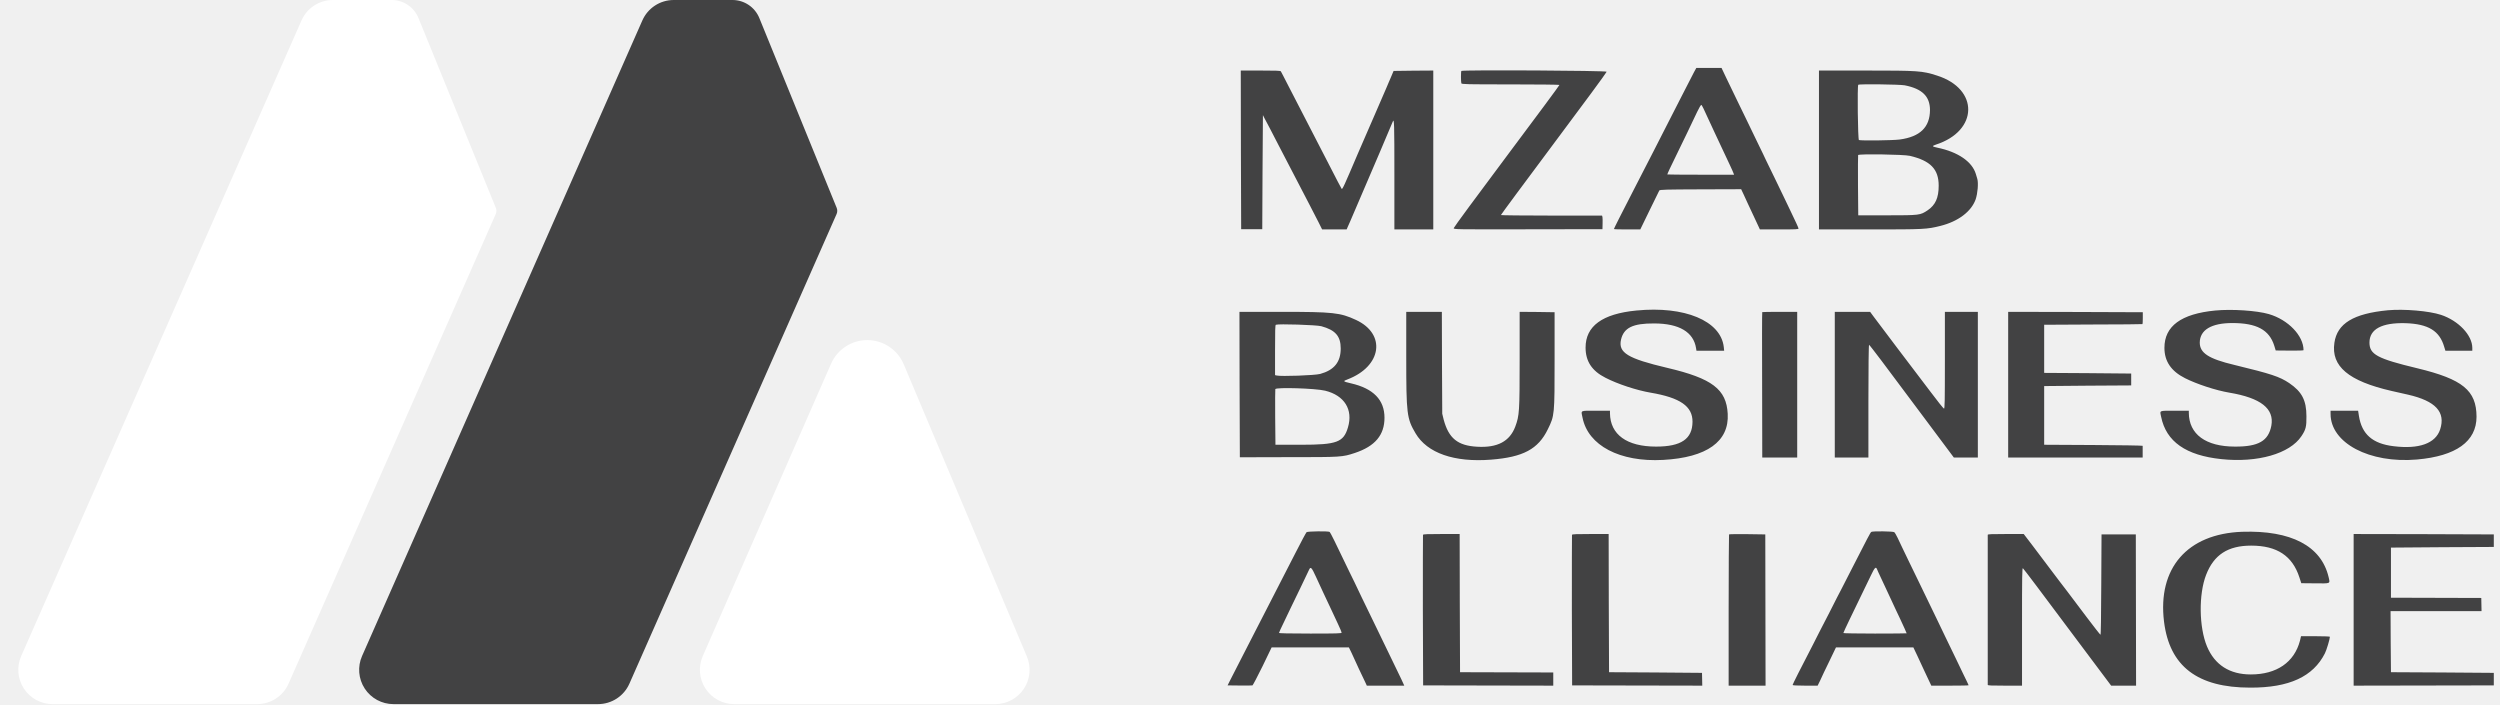
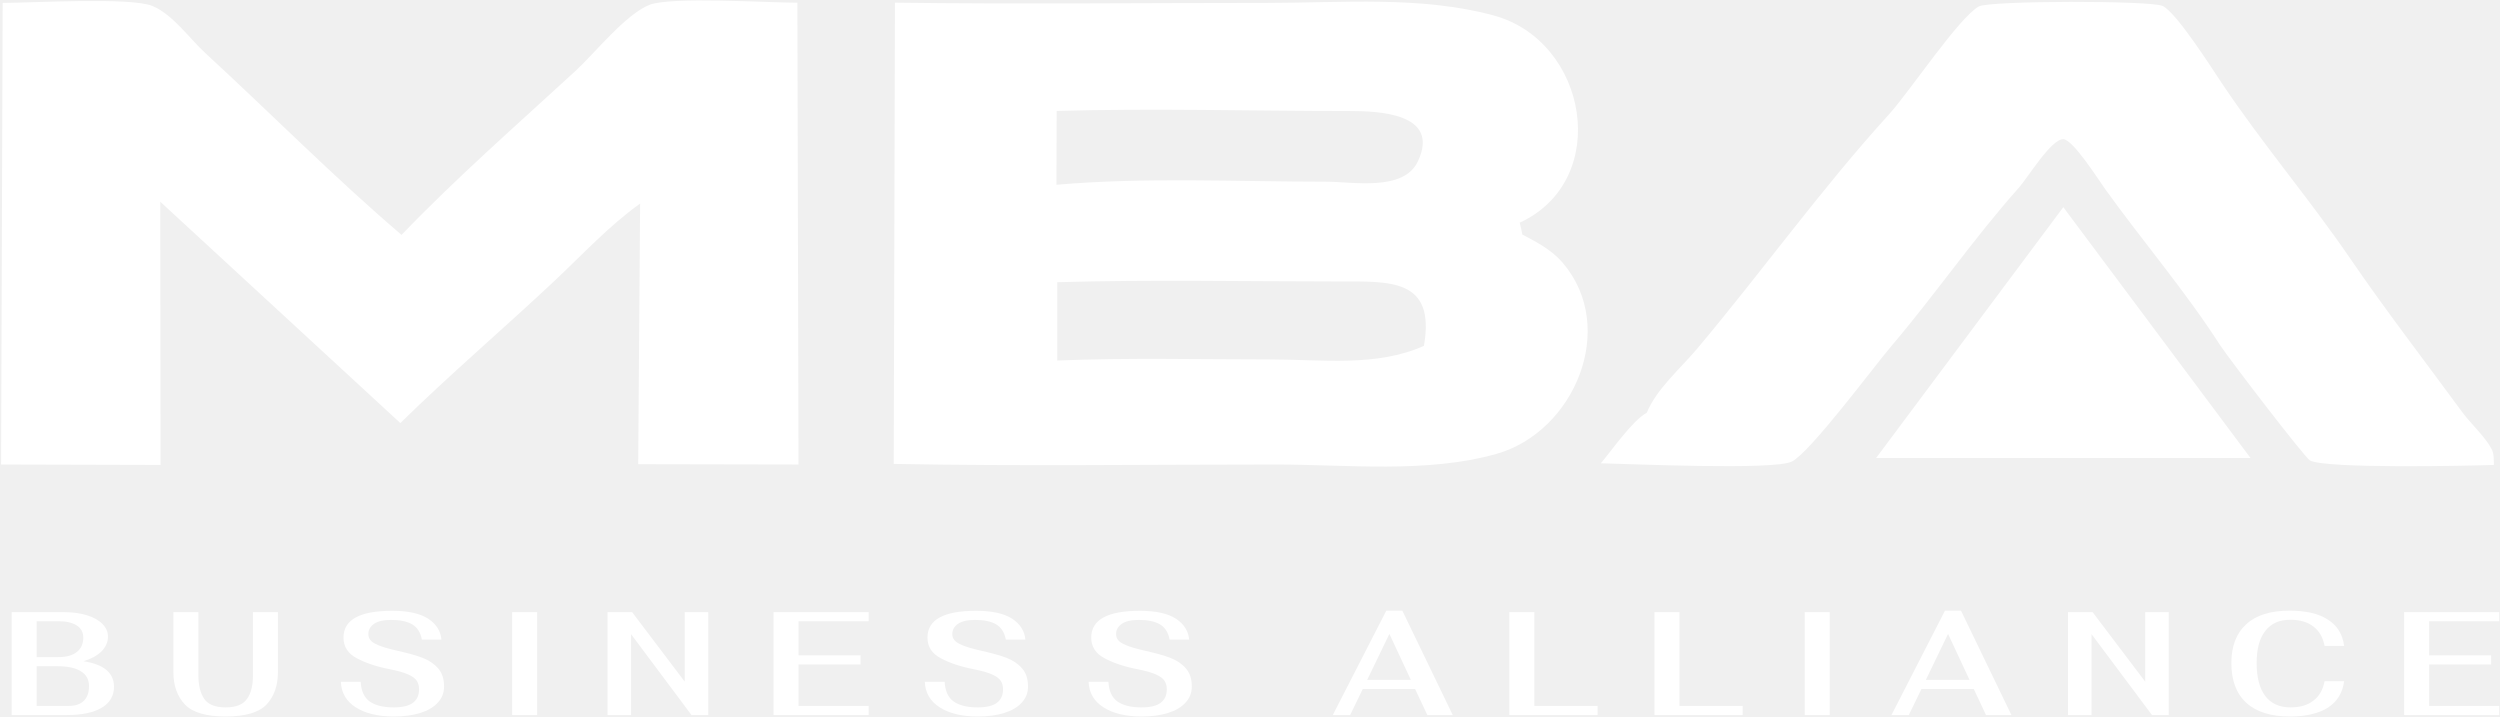
- <svg xmlns="http://www.w3.org/2000/svg" viewBox="0 0 1896 534">
-   <path fill="#FFFFFF" d="M228.66 15.51A26 26 0 0 1 252.45 0L297.01 0A22 22 0 0 1 317.38 13.7L376.04 157.64A6 6 0 0 1 375.97 162.33L218.84 518.49A26 26 0 0 1 195.05 534L39.88 534A26 26 0 0 1 16.09 497.51Z" />
-   <path fill="#424243" d="M487.16 15.51A26 26 0 0 1 510.95 0L555.51 0A22 22 0 0 1 575.88 13.7L634.54 157.64A6 6 0 0 1 634.47 162.33L477.34 518.49A26 26 0 0 1 453.55 534L298.38 534A26 26 0 0 1 274.59 497.51Z" />
-   <path fill="#FFFFFF" d="M630.27 275.87A30 30 0 0 1 685.39 276.28L778.79 497.9A26 26 0 0 1 754.83 534L556.8 534A26 26 0 0 1 532.99 497.55Z" />
-   <path fill="#424243" fill-rule="evenodd" d="M1284.8 54.6C1283.9 56.3 1279.8 64.3 1275.7 72.3C1271.7 80.2 1266.4 90.5 1264.1 95C1261.8 99.5 1257.2 108.5 1253.9 115C1250.6 121.5 1244.1 134.1 1239.5 143C1229 163.4 1224 173.3 1224 173.7C1224 173.9 1228.5 174 1234 174L1244 174 1251 159.6C1254.9 151.7 1258.2 144.9 1258.4 144.5C1258.8 143.8 1262.9 143.7 1289.7 143.6L1320.5 143.5 1322.2 147.1C1323.1 149.1 1324.7 152.4 1325.6 154.5C1330.8 165.5 1332.4 169 1333.5 171.4L1334.7 174 1349.3 174C1362 174 1364 173.9 1364 173.3C1364 172.8 1361.5 167.4 1358.5 161.2C1355.5 155 1353 149.8 1353 149.7C1353 149.6 1349.8 143.1 1346 135.2C1342.2 127.3 1339 120.8 1339 120.8C1339 120.7 1336.2 114.8 1332.7 107.7C1329.2 100.6 1325.4 92.7 1324.3 90.3C1323.1 87.8 1320 81.5 1317.5 76.3C1315 71 1311.2 63.3 1309.2 59.1L1305.6 51.5 1296.1 51.5L1286.5 51.5 1284.8 54.6M941.1 113.6L941.3 173.8 949.3 173.8L957.3 173.8 957.5 130.5L957.8 87.3 958.9 89.5C959.6 90.7 961.6 94.6 963.4 98C965.2 101.4 967.9 106.7 969.5 109.8C973 116.4 977.2 124.5 983.9 137.5C986.7 142.9 990.8 150.7 993 155C995.2 159.3 998.3 165.3 999.9 168.4L1002.7 174 1012 174L1021.3 174 1022.1 172.1C1022.6 171.1 1023.3 169.3 1023.8 168.3C1024.2 167.2 1024.9 165.6 1025.3 164.8C1025.7 163.9 1030.4 152.9 1035.8 140.3C1041.2 127.6 1045.9 116.6 1046.3 115.8C1047.2 113.7 1055.8 93.5 1056.2 92.4C1057.4 89.1 1057.5 93.4 1057.5 132.8L1057.5 174 1072.3 174L1087 174 1087 113.7L1087 53.5 1071.9 53.6L1056.9 53.8 1054.7 59C1053.5 61.9 1052.1 64.9 1051.8 65.8C1051.2 67.1 1045.7 79.8 1041.4 89.8C1040.6 91.7 1039.5 94.2 1039 95.3C1038.5 96.3 1034.4 105.9 1029.8 116.5C1019.2 141.4 1018.1 143.8 1017.5 143.2C1017.3 143 1013 134.8 1008 125C1003 115.2 997.1 103.9 995 99.8C990.3 90.7 984.5 79.4 977.2 65.3C974.3 59.5 971.6 54.5 971.4 54.1C971 53.6 967.3 53.5 955.9 53.5L941 53.5 941.1 113.6M1108.3 53.8C1107.9 54.3 1107.9 62.1 1108.3 63.2C1108.6 63.9 1112.3 64 1145.5 64C1165.8 64 1182.5 64.2 1182.7 64.4C1182.8 64.6 1164.8 88.9 1142.7 118.4C1120.6 147.9 1102.5 172.5 1102.5 173C1102.5 174 1103 174 1158.9 173.9L1215.3 173.8 1215.4 169.8C1215.5 167.6 1215.4 165.2 1215.3 164.6L1215 163.5 1176.8 163.5C1155.8 163.5 1138.4 163.3 1138.3 163.1C1138.2 162.9 1156.2 138.6 1178.3 109C1200.4 79.5 1218.5 54.9 1218.5 54.4C1218.5 53.5 1109.3 52.9 1108.3 53.8M1379.5 113.8L1379.5 174 1418.1 174C1459.6 174 1461.3 173.9 1471.7 171.3C1485.2 167.9 1495 160.4 1498.3 151.3C1499.9 146.6 1500.5 138.9 1499.6 135.7C1499.3 134.9 1498.8 133.2 1498.5 132C1495.7 122.6 1484.9 115.2 1469.3 112C1465.2 111.1 1465 110.8 1468.1 109.7C1500.5 99.3 1501 67.4 1469 57.3C1457.8 53.7 1454.9 53.5 1414.9 53.5L1379.5 53.5 1379.5 113.8M1409.3 64.3C1408.5 65.1 1409 105.9 1409.8 106.2C1411.4 106.8 1435.7 106.5 1440.8 105.8C1456.2 103.7 1463.6 96.5 1463.7 83.5C1463.7 73.1 1457.8 67.3 1444.5 64.7C1440.6 64 1410 63.6 1409.3 64.3M1287.1 84.9C1281.5 96.7 1277.4 105.3 1272 116.3C1266.7 127.1 1264.5 131.8 1264.5 132.3C1264.5 132.4 1275.9 132.5 1289.8 132.5L1315.1 132.5 1314.7 131.4C1314.5 130.8 1313.3 128 1312 125.3C1310.7 122.5 1305.5 111.5 1300.5 100.8C1290.5 79.1 1290.9 79.9 1290.2 79.6C1289.9 79.6 1288.5 81.9 1287.1 84.9M1409.2 117.6C1409.1 117.9 1409 128.4 1409.1 140.8L1409.3 163.3 1431.3 163.3C1456.1 163.3 1456.3 163.2 1461.9 159.5C1467.8 155.5 1470.3 150.1 1470.3 140.8C1470.3 128.3 1464.1 121.9 1448.5 118.2C1444 117.1 1409.6 116.6 1409.2 117.6M1241 235.5C1215.2 238 1202.5 247.3 1202.5 263.6C1202.5 274 1207.3 281.3 1217.6 286.5C1226.9 291.3 1241.3 296 1251.8 297.8C1274.2 301.6 1283.7 308.1 1283.6 319.9C1283.5 332.9 1275 338.7 1256 338.7C1233.8 338.7 1221.2 329.6 1221 313.4L1221 311.5 1210.3 311.5C1198 311.5 1199 310.9 1200.2 316.8C1204.4 337.9 1228.5 350.6 1261.3 348.8C1294.5 347 1311.5 334.8 1310.3 313.8C1309.3 295.2 1298.5 287 1264.5 279C1234.4 271.9 1227.1 267.5 1229.4 257.5C1231.5 248.6 1238.3 245.2 1254.5 245.3C1273.4 245.3 1284.4 251.8 1286.3 264.1L1286.6 266 1297.1 266L1307.6 266 1307.3 263.1C1305 243.3 1277.6 231.9 1241 235.5M1680 235.5C1654.2 238 1641.5 247.3 1641.5 263.8C1641.5 274 1646.6 281.5 1657.1 286.8C1666 291.3 1680.6 296.1 1690.8 297.8C1714.6 301.8 1724.9 309.9 1722.6 322.8C1720.4 334.4 1712.8 338.8 1695 338.7C1672.8 338.7 1660.1 329.3 1660 313.1L1660 311.5 1649.3 311.5C1637 311.5 1638 311.1 1639 316.1C1642.8 334.9 1657.8 345.4 1684.7 348.2C1712.1 351.1 1736.6 344.1 1745.4 330.8C1748.7 325.9 1749.3 323.6 1749.2 315.8C1749.2 303.6 1745.8 297.1 1736.1 290.5C1728.7 285.6 1722.7 283.6 1694.3 276.7C1675 272.1 1668.3 267.7 1668.3 259.8C1668.4 250.2 1677.1 245 1693 245C1711.4 245 1721 250.1 1724.8 262.2L1725.9 265.8 1736.5 265.9C1742.3 266 1747 265.8 1747 265.6C1747 254.6 1735.4 242.5 1720.7 238.2C1711.4 235.5 1692.5 234.3 1680 235.5M1811 235.3C1784.9 237.8 1772.5 245.3 1770.4 260C1767.8 277.8 1781.1 289 1813.8 296.5C1817.6 297.3 1823.2 298.6 1826.2 299.3C1847.2 304.1 1854.9 312.5 1850.6 325.7C1847.1 336.3 1834.6 340.8 1815.3 338.4C1799.4 336.5 1791.2 329.4 1789 315.4L1788.4 311.5 1777.9 311.5L1767.5 311.5 1767.5 313.9C1767.5 336 1797 351.6 1833 348.5C1862.7 345.9 1878.2 334.8 1878.2 316C1878.1 296.1 1867.7 287.6 1833.3 279.3C1802.9 272 1797 268.8 1797 259.8C1797 249.6 1806.4 244.6 1824.4 245.1C1841.6 245.7 1850.2 250.9 1853.7 263.1L1854.6 266 1864.8 266L1875 266 1875 263.9C1875 254.2 1864.5 243.2 1851.3 238.8C1842.3 235.8 1823.2 234.2 1811 235.3M940.1 291.6L940.3 346.8 977 346.7C1017.5 346.7 1017.9 346.7 1027.6 343.5C1042.9 338.4 1050 329.9 1050 316.8C1050 303.3 1041.6 294.6 1024.5 290.7C1018.5 289.3 1018.3 289.1 1021.8 287.8C1048 277.9 1051.5 253.3 1028.3 242.6C1016.4 237.1 1011.2 236.5 971.6 236.5L940 236.5 940.1 291.6M1066.5 270.8C1066.5 314 1066.9 317.4 1073.6 328.7C1082.4 343.6 1102.9 350.8 1130.8 348.6C1155.2 346.7 1166.6 340.6 1173.9 325.5C1179 315.1 1179 314.8 1179 272.3L1179 236.8 1165.8 236.6L1152.5 236.5 1152.5 271.9C1152.5 312.3 1152.3 315.1 1149.2 323.5C1145 334.7 1135.7 339.7 1120.3 338.8C1105.5 338 1098.7 332.4 1094.9 318.3L1093.8 313.8 1093.6 275.1L1093.5 236.5 1080 236.5L1066.5 236.5 1066.5 270.8M1336.5 236.7C1336.3 236.8 1336.3 261.7 1336.4 292L1336.5 347 1349.8 347L1363 347 1363 291.8L1363 236.5 1349.8 236.5C1342.6 236.5 1336.6 236.6 1336.5 236.7M1391.5 291.8L1391.5 347 1404.3 347L1417 347 1417 304.3C1417 279 1417.2 261.5 1417.5 261.5C1417.7 261.5 1421.9 266.9 1426.8 273.4C1431.7 280 1446.1 299.2 1458.8 316.2L1481.8 347 1490.9 347L1500 347 1500 291.8L1500 236.5 1487.5 236.5L1475 236.5 1475 273.3C1475 304.8 1474.9 310.1 1474.3 309.9C1473.9 309.8 1469.2 304 1464 297C1458.7 290 1447.3 275 1438.8 263.8C1430.3 252.5 1422.2 241.7 1420.8 239.9L1418.3 236.5 1404.9 236.5L1391.5 236.5 1391.5 291.8M1523 291.7L1523 347 1574 347L1625 347 1625 342.8C1625 340.4 1625 338.3 1625 338.1C1625 337.9 1608.2 337.6 1587.6 337.5L1550.3 337.3 1550.3 315L1550.3 292.8 1583.3 292.5L1616.3 292.3 1616.3 287.8L1616.3 283.3 1583.3 283L1550.3 282.8 1550.3 264.5L1550.3 246.3 1587.4 246.1C1607.9 246.1 1624.7 245.9 1624.8 245.8C1625 245.7 1625.1 243.6 1625.1 241.2L1625.1 236.8 1574.1 236.6L1523 236.5 1523 291.7M967.6 246.3C967.1 246.5 967 250.9 967 265.5L967 284.5 968.3 284.8C971.5 285.6 997.1 284.7 1001.2 283.6C1011.8 280.7 1016.8 274.6 1016.8 264.3C1016.8 254.9 1012.7 250.3 1002.1 247.4C998.3 246.4 969.5 245.5 967.6 246.3M967.2 295.1C967.1 295.5 967 305.1 967.1 316.5L967.3 337.3 986.8 337.3C1013.9 337.3 1019 335.4 1022.3 324.1C1026.3 310.6 1019.6 299.9 1005 296.3C997.6 294.5 967.8 293.6 967.2 295.1M990.9 403.6C990.5 404 986.7 411 982.5 419.3C978.3 427.5 974 435.8 973 437.8C972 439.7 967.5 448.4 963 457.3C958.5 466.1 953.5 475.9 951.7 479.3C950 482.6 945.5 491.3 941.7 498.8C937.9 506.2 934 513.9 932.9 516L931 519.8 940.1 519.9C945.1 520 949.5 519.9 949.9 519.8C950.2 519.6 953.7 513.1 957.5 505.3L964.4 491 993.7 491L1023 491 1025 495.1C1026 497.4 1028.6 502.9 1030.6 507.3C1032.7 511.6 1034.9 516.3 1035.5 517.6L1036.6 520 1050.8 520L1065 520 1064.5 518.9C1064.3 518.3 1061.8 513 1059 507.3C1056.2 501.5 1052.8 494.5 1051.5 491.8C1050.2 489 1046.8 482 1044 476.3C1041.2 470.5 1036.1 459.9 1032.6 452.8C1029.2 445.6 1025 436.8 1023.2 433.3C1012.8 411.5 1008.9 403.7 1008.4 403.4C1007.3 402.7 991.8 402.9 990.9 403.6M1419.2 403.4C1418.5 403.8 1416.1 408.5 1404.7 430.8C1400.1 439.8 1396.2 447.5 1396 447.8C1395.8 448 1391.9 455.7 1387.3 464.8C1382.6 473.8 1377.1 484.6 1375 488.8C1365.9 506.3 1359.5 519 1359.5 519.5C1359.5 519.8 1363 520 1369 520L1378.5 520 1380.5 515.9C1381.5 513.6 1384.6 507.1 1387.4 501.4L1392.4 491 1421.8 491L1451.1 491 1454 497.1C1455.6 500.5 1457.9 505.5 1459.2 508.3C1460.5 511 1462.3 514.8 1463.1 516.6L1464.7 520 1478.9 520C1486.6 520 1493 519.9 1493 519.7C1493 519.6 1491.2 515.7 1488.9 511.1C1486.7 506.5 1484 500.9 1483 498.8C1482 496.6 1478.6 489.6 1475.5 483.3C1472.4 476.9 1469.2 470.2 1468.3 468.3C1467.3 466.3 1464 459.4 1460.8 452.8C1457.6 446.3 1455 440.9 1455 440.8C1455 440.7 1451.8 434.1 1447.9 426.2C1444.1 418.2 1440.1 410.1 1439.2 408C1438.2 405.9 1437.1 404 1436.6 403.6C1435.7 402.9 1420.2 402.7 1419.2 403.4M1700.5 403.3C1658.8 404.8 1636.2 430.9 1641.2 471.5C1645.4 505.3 1666.5 521.5 1706.6 521.5C1736 521.6 1754.3 513.2 1763.2 495.5C1764.4 493.3 1767 484.5 1767 482.9C1767 482.7 1762.1 482.5 1756.1 482.5L1745.1 482.5 1744.3 485.9C1740 502.3 1726.6 511.5 1707 511.5C1691 511.5 1679.7 504.3 1673.8 490.3C1667.7 475.7 1667.4 450.7 1673.1 436C1679 420.7 1689.7 413.8 1707.3 413.8C1726.8 413.8 1738.6 421.5 1743.9 438L1745.3 442.3 1755.7 442.4C1767.9 442.5 1767.2 442.9 1766 437.6C1760.4 414 1737.5 402.1 1700.5 403.3M1079.2 405.6C1079.1 406 1079.1 431.8 1079.1 463L1079.3 519.8 1128.6 519.9L1178 520 1178 515L1178 510 1142.6 509.9L1107.3 509.8 1107.1 457.4L1107 405 1093.2 405C1082.7 405 1079.4 405.1 1079.2 405.6M1192.2 405.6C1192.1 406 1192.1 431.8 1192.1 463L1192.3 519.8 1241.6 519.9L1291 520 1290.9 515.1L1290.8 510.3 1255.5 510L1220.3 509.8 1220.1 457.4L1220 405 1206.2 405C1195.7 405 1192.4 405.1 1192.2 405.6M1311.3 405.3C1311.2 405.5 1311 431.4 1311 462.8L1311 520 1325 520L1339 520 1338.9 462.6L1338.8 405.3 1325.2 405.1C1317.8 405 1311.5 405.1 1311.3 405.3M1507.5 405.6C1507.5 406.1 1507.5 501.6 1507.5 519.4C1507.5 519.9 1510.4 520 1520.5 520L1533.5 520 1533.5 475.2C1533.5 435.5 1533.6 430.4 1534.2 431C1534.7 431.3 1549.9 451.5 1568 475.8L1601.1 520 1610.6 520L1620 520 1619.9 462.6L1619.8 405.3 1606.8 405.3L1593.8 405.3 1593.6 443.4C1593.5 468 1593.3 481.5 1593 481.4C1592.7 481.3 1588 475.3 1582.5 468C1577 460.7 1570.4 451.9 1567.8 448.5C1565.1 445.1 1559.6 437.7 1555.4 432.2C1551.2 426.6 1544.8 418.2 1541.3 413.5L1534.8 405 1521.2 405C1510.6 405 1507.5 405.1 1507.5 405.6M1785 462.5L1785 520 1838.1 519.9L1891.3 519.8 1891.3 515L1891.3 510.3 1852.3 510L1813.3 509.8 1813.1 486.6L1813 463.5 1847.5 463.5L1882 463.5 1881.9 458.5L1881.8 453.5 1847.5 453.4L1813.3 453.3 1813.3 434.3L1813.3 415.3 1852.3 415L1891.3 414.8 1891.3 410L1891.3 405.3 1838.1 405.1L1785 405 1785 462.5M992.8 432.1C992.4 433 989.6 438.9 986.5 445.3C983.4 451.6 980 458.6 979 460.8C978 462.9 975.5 468.1 973.6 472.1C971.6 476.1 970 479.7 970 480C970 480.3 977.2 480.5 993.8 480.5C1013.6 480.5 1017.5 480.4 1017.5 479.8C1017.5 479.4 1016.3 476.6 1014.8 473.4C1013.3 470.3 1011.4 466.2 1010.6 464.4C1007.5 457.8 1005.8 454.2 1003.5 449.3C1002.2 446.5 999.7 441.2 998 437.4C994.7 430.2 994 429.5 992.8 432.1M1418.9 436.4C1415.9 442.5 1410.6 453.6 1402.7 469.9C1400.1 475.3 1398 479.8 1398 480.1C1398 480.3 1408.8 480.5 1422 480.5C1435.2 480.5 1446 480.4 1446 480.3C1446 480 1443.6 474.8 1440.9 469C1438.6 464.3 1438 462.8 1432 450C1430.3 446.3 1427.8 440.9 1426.4 438C1425 435.1 1423.7 432.2 1423.5 431.6C1422.6 429.5 1421.7 430.5 1418.9 436.4" />
+ <svg xmlns="http://www.w3.org/2000/svg" viewBox="405.75 418.75 1087.50 312.00" width="1088" height="312">
+   <path fill="#ffffff" transform="matrix(63.9824 0 0 -63.9824 405.976 729.933)" d="M.072 .7H.425C.484 .7 .537 .693 .583 .679 .628 .665 .664 .645 .689 .62 .714 .595 .727 .566 .727 .533 .727 .496 .712 .462 .682 .432 .652 .403 .611 .381 .56 .366 .699 .345 .768 .287 .768 .192 .768 .131 .74 .083 .685 .05 .63 .017 .551 0 .449 0H.072V.7M.388 .394C.443 .394 .485 .405 .514 .428 .544 .451 .559 .484 .559 .527 .559 .563 .544 .59 .515 .609 .486 .628 .444 .638 .391 .638H.242V.394H.388M.459 .062C.504 .062 .538 .073 .562 .096 .586 .119 .598 .152 .598 .197 .598 .241 .58 .275 .542 .298 .505 .321 .452 .332 .382 .332H.242V.062H.459Z" />
+   <path fill="#ffffff" transform="matrix(63.9824 0 0 -63.9824 476.357 729.933)" d="M.428-.01C.294-.01 .201 .018 .15 .072 .098 .127 .072 .201 .072 .292V.7H.242V.269C.242 .203 .255 .15 .281 .111 .307 .072 .356 .052 .428 .052 .497 .052 .545 .071 .572 .109 .6 .147 .613 .2 .613 .269V.7H.783V.292C.783 .201 .757 .127 .706 .072 .655 .018 .562-.01 .428-.01Z" />
+   <path fill="#ffffff" transform="matrix(63.9824 0 0 -63.9824 550.257 729.933)" d="M.417-.01C.308-.01 .222 .011 .158 .052 .093 .093 .059 .151 .056 .226H.191C.194 .165 .214 .12 .251 .093 .289 .066 .343 .052 .415 .052 .474 .052 .518 .062 .546 .083 .574 .104 .588 .134 .588 .175 .588 .197 .583 .216 .573 .232 .563 .248 .543 .263 .514 .276 .485 .289 .443 .301 .387 .312 .299 .329 .225 .354 .165 .386 .104 .418 .074 .465 .074 .527 .074 .648 .184 .709 .405 .709 .513 .709 .594 .691 .649 .656 .704 .62 .735 .572 .74 .513H.607C.598 .562 .576 .596 .541 .617 .506 .637 .459 .647 .399 .647 .346 .647 .307 .638 .281 .62 .256 .602 .243 .579 .243 .551 .243 .536 .247 .522 .257 .51 .266 .498 .284 .486 .311 .475 .339 .463 .38 .451 .433 .439 .508 .422 .568 .406 .612 .389 .656 .372 .691 .348 .718 .317 .745 .286 .758 .245 .758 .194 .758 .151 .744 .115 .715 .084 .687 .053 .647 .03 .596 .014 .545-.002 .485-.01 .417-.01Z" />
+   <path fill="#ffffff" transform="matrix(63.9824 0 0 -63.9824 621.533 729.933)" d="M.107 .7H.277V0H.107V.7Z" />
+   <path fill="#ffffff" transform="matrix(63.9824 0 0 -63.9824 665.297 729.933)" d="M.072 .7H.239L.597 .227V.7H.757V0H.643L.232 .55V0H.072V.7Z" />
+   <path fill="#ffffff" transform="matrix(63.9824 0 0 -63.9824 737.533 729.933)" d="M.072 .7H.719V.638H.242V.406H.664V.344H.242V.062H.719V0H.072V.7Z" />
+   <path fill="#ffffff" transform="matrix(63.9824 0 0 -63.9824 804.395 729.933)" d="M.417-.01C.308-.01 .222 .011 .158 .052 .093 .093 .059 .151 .056 .226H.191C.194 .165 .214 .12 .251 .093 .289 .066 .343 .052 .415 .052 .474 .052 .518 .062 .546 .083 .574 .104 .588 .134 .588 .175 .588 .197 .583 .216 .573 .232 .563 .248 .543 .263 .514 .276 .485 .289 .443 .301 .387 .312 .299 .329 .225 .354 .165 .386 .104 .418 .074 .465 .074 .527 .074 .648 .184 .709 .405 .709 .513 .709 .594 .691 .649 .656 .704 .62 .735 .572 .74 .513H.607C.598 .562 .576 .596 .541 .617 .506 .637 .459 .647 .399 .647 .346 .647 .307 .638 .281 .62 .256 .602 .243 .579 .243 .551 .243 .536 .247 .522 .257 .51 .266 .498 .284 .486 .311 .475 .339 .463 .38 .451 .433 .439 .508 .422 .568 .406 .612 .389 .656 .372 .691 .348 .718 .317 .745 .286 .758 .245 .758 .194 .758 .151 .744 .115 .715 .084 .687 .053 .647 .03 .596 .014 .545-.002 .485-.01 .417-.01Z" />
+   <path fill="#ffffff" transform="matrix(63.9824 0 0 -63.9824 875.671 729.933)" d="M.417-.01C.308-.01 .222 .011 .158 .052 .093 .093 .059 .151 .056 .226H.191C.194 .165 .214 .12 .251 .093 .289 .066 .343 .052 .415 .052 .474 .052 .518 .062 .546 .083 .574 .104 .588 .134 .588 .175 .588 .197 .583 .216 .573 .232 .563 .248 .543 .263 .514 .276 .485 .289 .443 .301 .387 .312 .299 .329 .225 .354 .165 .386 .104 .418 .074 .465 .074 .527 .074 .648 .184 .709 .405 .709 .513 .709 .594 .691 .649 .656 .704 .62 .735 .572 .74 .513H.607C.598 .562 .576 .596 .541 .617 .506 .637 .459 .647 .399 .647 .346 .647 .307 .638 .281 .62 .256 .602 .243 .579 .243 .551 .243 .536 .247 .522 .257 .51 .266 .498 .284 .486 .311 .475 .339 .463 .38 .451 .433 .439 .508 .422 .568 .406 .612 .389 .656 .372 .691 .348 .718 .317 .745 .286 .758 .245 .758 .194 .758 .151 .744 .115 .715 .084 .687 .053 .647 .03 .596 .014 .545-.002 .485-.01 .417-.01Z" />
+   <path fill="#ffffff" transform="matrix(63.9824 0 0 -63.9824 984.697 729.933)" d="M.573 .177H.217L.131 0H.013L.377 .71H.486L.829 0H.656L.573 .177M.544 .239 .398 .552 .247 .239H.544Z" />
+   <path fill="#ffffff" transform="matrix(63.9824 0 0 -63.9824 1057.765 729.933)" d="M.072 .7H.242V.062H.672V0H.072V.7Z" />
+   <path fill="#ffffff" transform="matrix(63.9824 0 0 -63.9824 1120.916 729.933)" d="M.072 .7H.242V.062H.672V0H.072V.7Z" />
+   <path fill="#ffffff" transform="matrix(63.9824 0 0 -63.9824 1184.066 729.933)" d="M.107 .7H.277V0H.107V.7Z" />
+   <path fill="#ffffff" transform="matrix(63.9824 0 0 -63.9824 1227.830 729.933)" d="M.573 .177H.217L.131 0H.013L.377 .71H.486L.829 0H.656L.573 .177M.544 .239 .398 .552 .247 .239H.544Z" />
+   <path fill="#ffffff" transform="matrix(63.9824 0 0 -63.9824 1300.898 729.933)" d="M.072 .7H.239L.597 .227V.7H.757V0H.643L.232 .55V0H.072V.7Z" />
+   <path fill="#ffffff" transform="matrix(63.9824 0 0 -63.9824 1373.134 729.933)" d="M.452-.01C.323-.01 .224 .021 .156 .083 .088 .145 .054 .235 .054 .353 .054 .469 .088 .557 .156 .618 .223 .68 .321 .71 .45 .71 .561 .71 .649 .69 .712 .648 .775 .608 .811 .548 .821 .47H.688C.677 .528 .652 .572 .612 .602 .572 .633 .52 .648 .455 .648 .38 .648 .324 .623 .285 .572 .245 .522 .226 .449 .226 .353 .226 .255 .246 .18 .285 .129 .324 .078 .381 .052 .456 .052 .521 .052 .573 .067 .612 .098 .652 .128 .677 .172 .688 .23H.821C.811 .152 .775 .093 .712 .051 .649 .011 .562-.01 .452-.01Z" />
+   <path fill="#ffffff" transform="matrix(63.9824 0 0 -63.9824 1447.162 729.933)" d="M.072 .7H.719V.638H.242V.406H.664V.344H.242V.062H.719V0H.072V.7Z" />
+   <path fill="#ffffff" d="M406.659 420.015C419.313 420.015 462.491 417.425 471.866 421.363 480.76 425.099 487.927 435.483 494.912 441.908 523.372 468.09 550.816 495.844 580.255 520.976 604.179 496.028 630.419 473.117 655.885 449.687 664.454 441.803 677.829 424.859 688.256 420.823 697.549 417.225 740.047 419.932 752.52 419.932L753.007 620.906 683.245 620.77 684.075 507.344C670.629 516.948 659.309 529.231 647.282 540.542 624.985 561.514 601.61 581.398 579.725 602.867L475.237 506.533 475.376 621.092 405.976 620.906 406.659 420.015Z" />
+   <path fill="#ffffff" d="M794.986 419.913C848.959 420.619 902.981 420.015 956.96 420.015 989.669 420.015 1023.634 416.888 1055.481 425.464 1096.521 436.516 1107.199 497.006 1066.873 515.665 1067.37 517.402 1067.676 519.049 1068.004 520.803 1074.378 524.159 1080.83 527.532 1085.618 533.144 1109.851 561.543 1090.509 606.768 1056.748 616.284 1026.371 624.845 991.978 620.906 960.711 620.906 905.31 620.906 849.842 621.683 794.452 620.645L794.986 419.913ZM865.361 467.04 865.263 499.158C904.016 495.791 943.683 497.824 982.582 497.824 994.259 497.824 1016.256 502.161 1022.5 489.096 1032.636 467.892 1005.143 467.067 992.64 467.067 950.263 467.067 907.699 465.812 865.361 467.04ZM1025.198 569.268C1030.333 539.853 1010.449 541.241 987.862 541.241 947.145 541.241 906.318 540.39 865.618 541.569V575.653C896.469 574.384 927.48 575.176 958.363 575.176 980.728 575.176 1004.489 578.531 1025.198 569.268Z" />
+   <path fill="#ffffff" d="M1122.172 598.378C1126.39 588.05 1136.931 579.018 1144.063 570.541 1172.299 536.974 1198.063 500.957 1227.6 468.512 1236.416 458.829 1257.935 426.431 1266.703 421.55 1271.293 418.996 1341.749 418.884 1346.732 421.363 1352.841 424.401 1367.973 448.28 1372.457 454.985 1390.001 481.213 1410.625 505.386 1428.414 531.403 1443.872 554.011 1460.785 575.886 1477.022 598.059 1480.797 603.215 1487.026 608.715 1489.882 614.24 1490.954 616.312 1490.753 618.835 1490.843 621.09 1479.125 621.5 1417.717 622.797 1410.823 619.156 1408.51 617.934 1374.989 574.1 1371.713 569.002 1356.555 545.417 1338.118 523.919 1321.755 501.158 1318.677 496.876 1307.617 479.335 1303.392 479.321 1298.125 479.304 1288.076 495.99 1284.087 500.464 1264.485 522.448 1247.771 546.858 1228.718 569.25 1220.767 578.593 1193.282 615.703 1185.24 619.652 1177.5 623.453 1114.516 620.635 1102.193 620.372 1106.922 614.773 1116.019 601.671 1122.172 598.378Z" />
+   <path fill="#ffffff" d="M1303.45 508.916 1384.925 618.081H1303.45 1221.975L1303.45 508.916Z" />
</svg>
